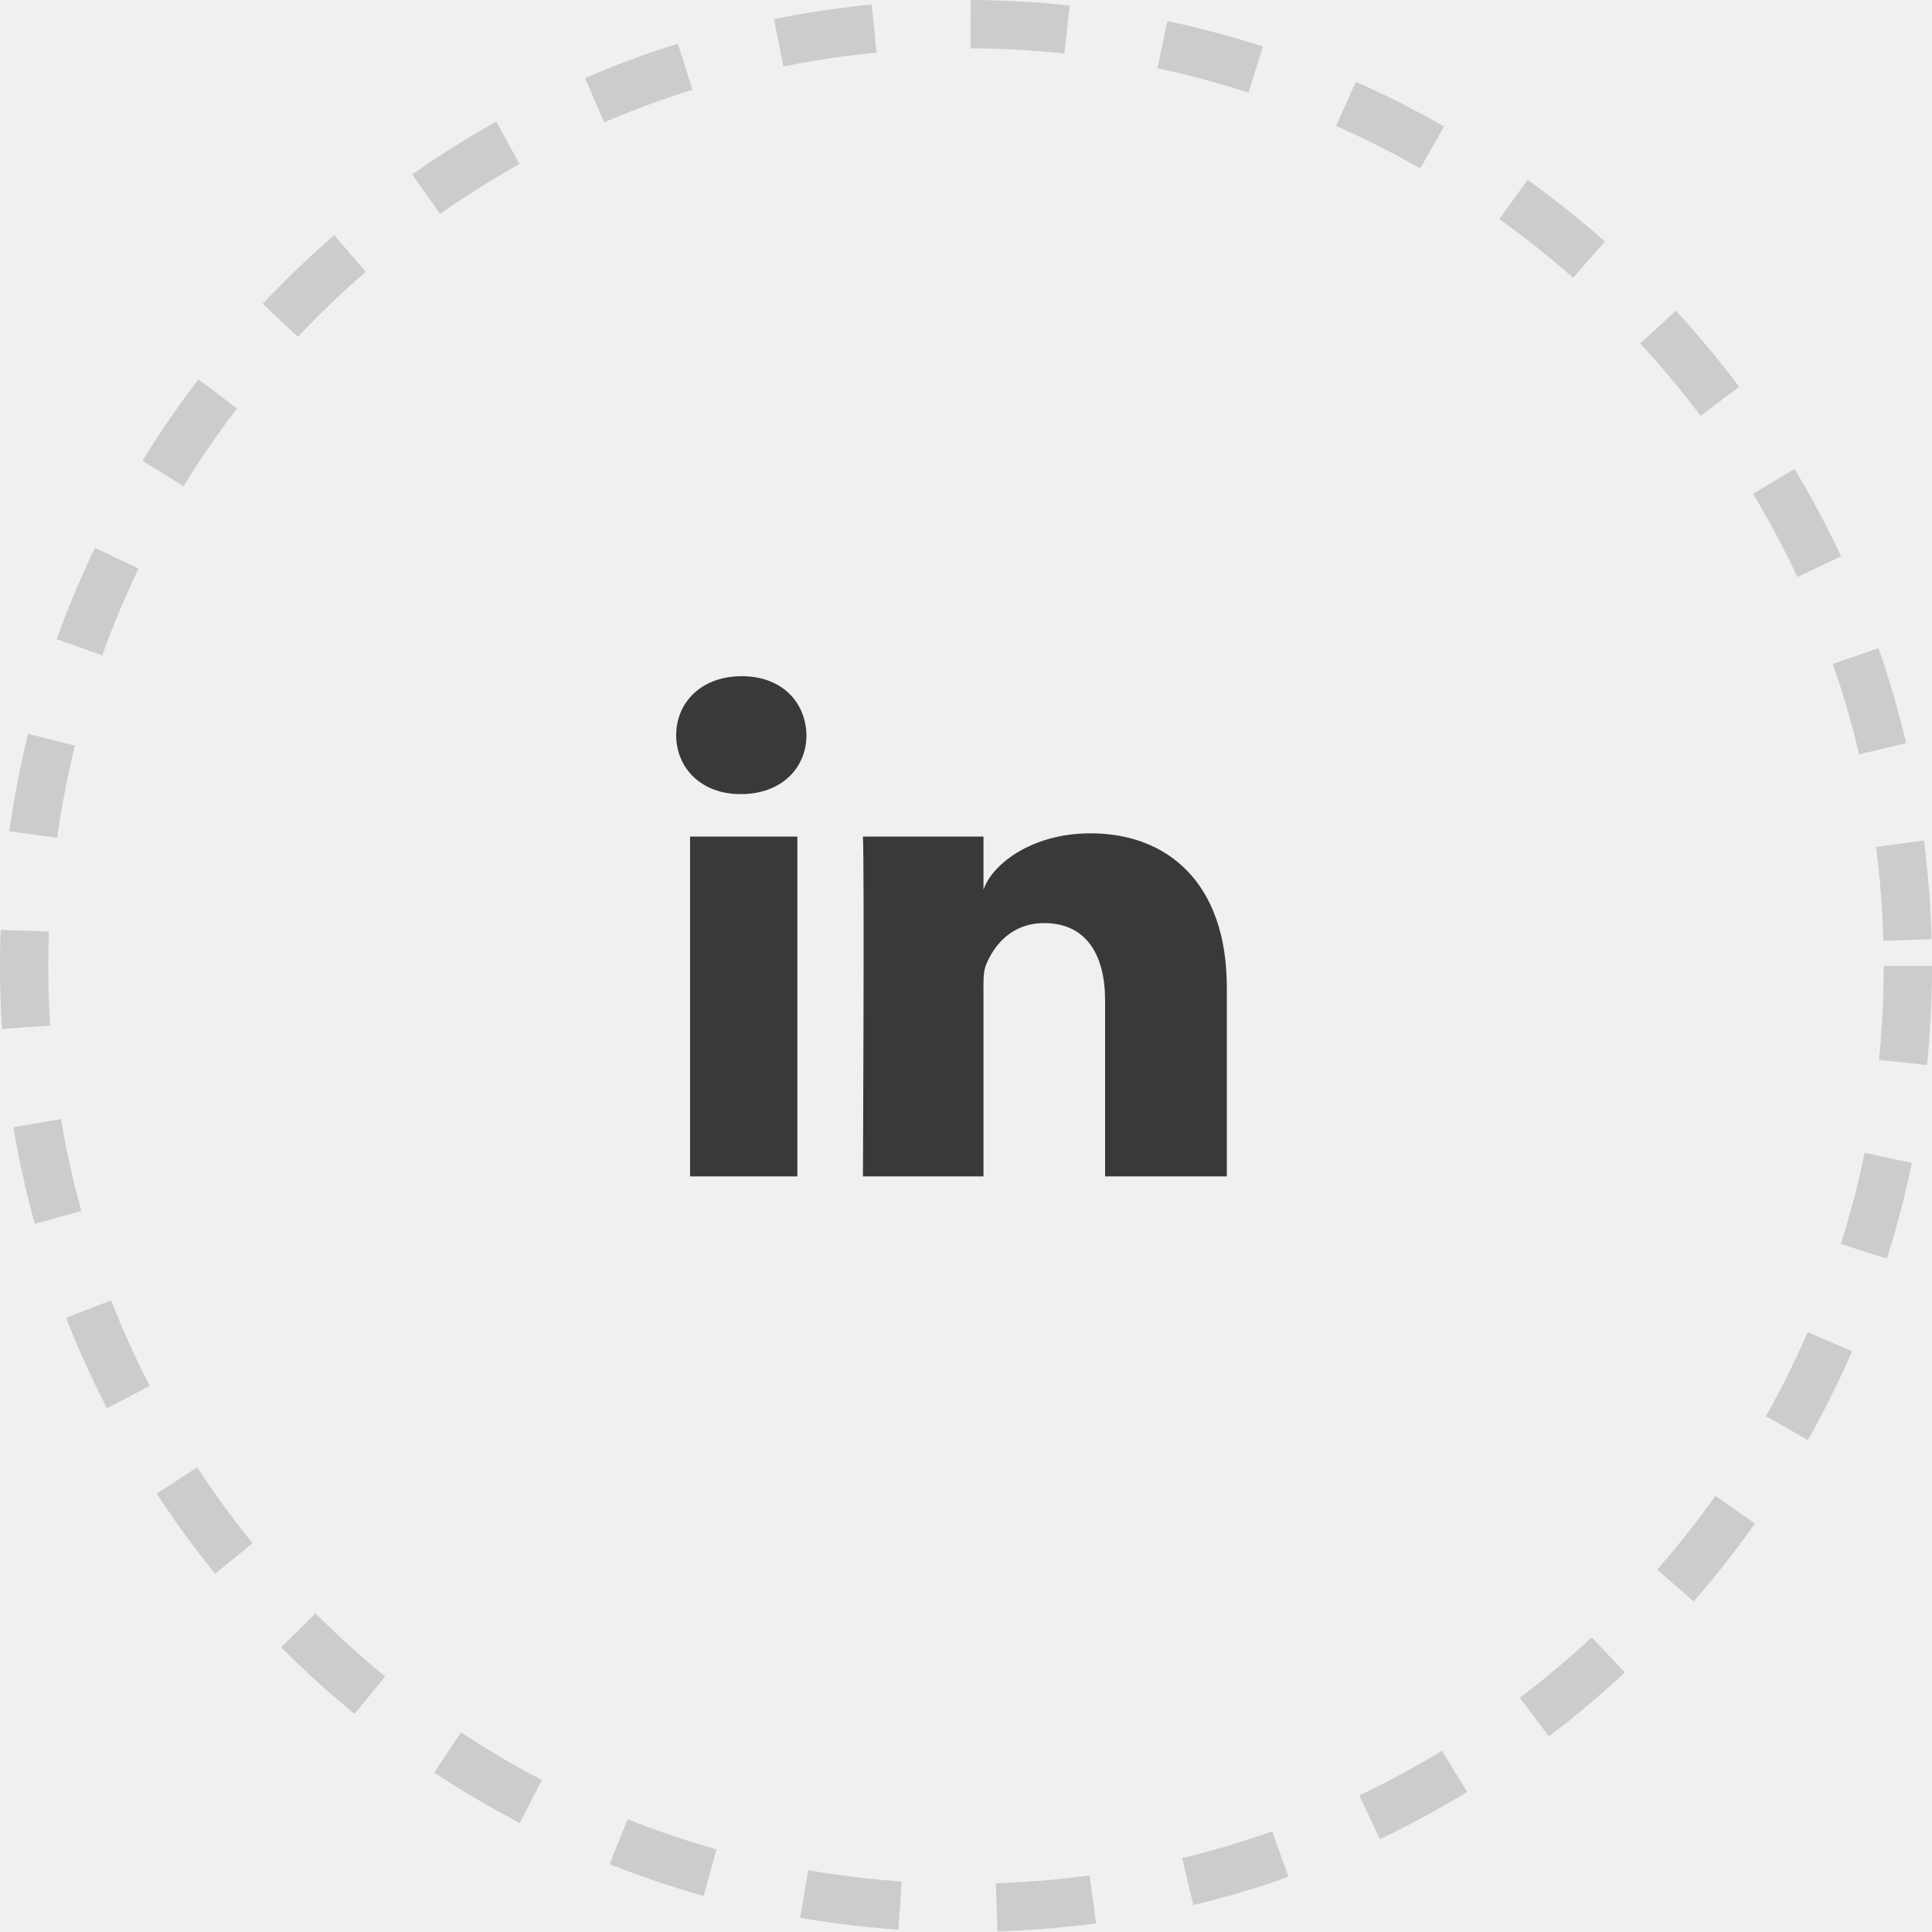
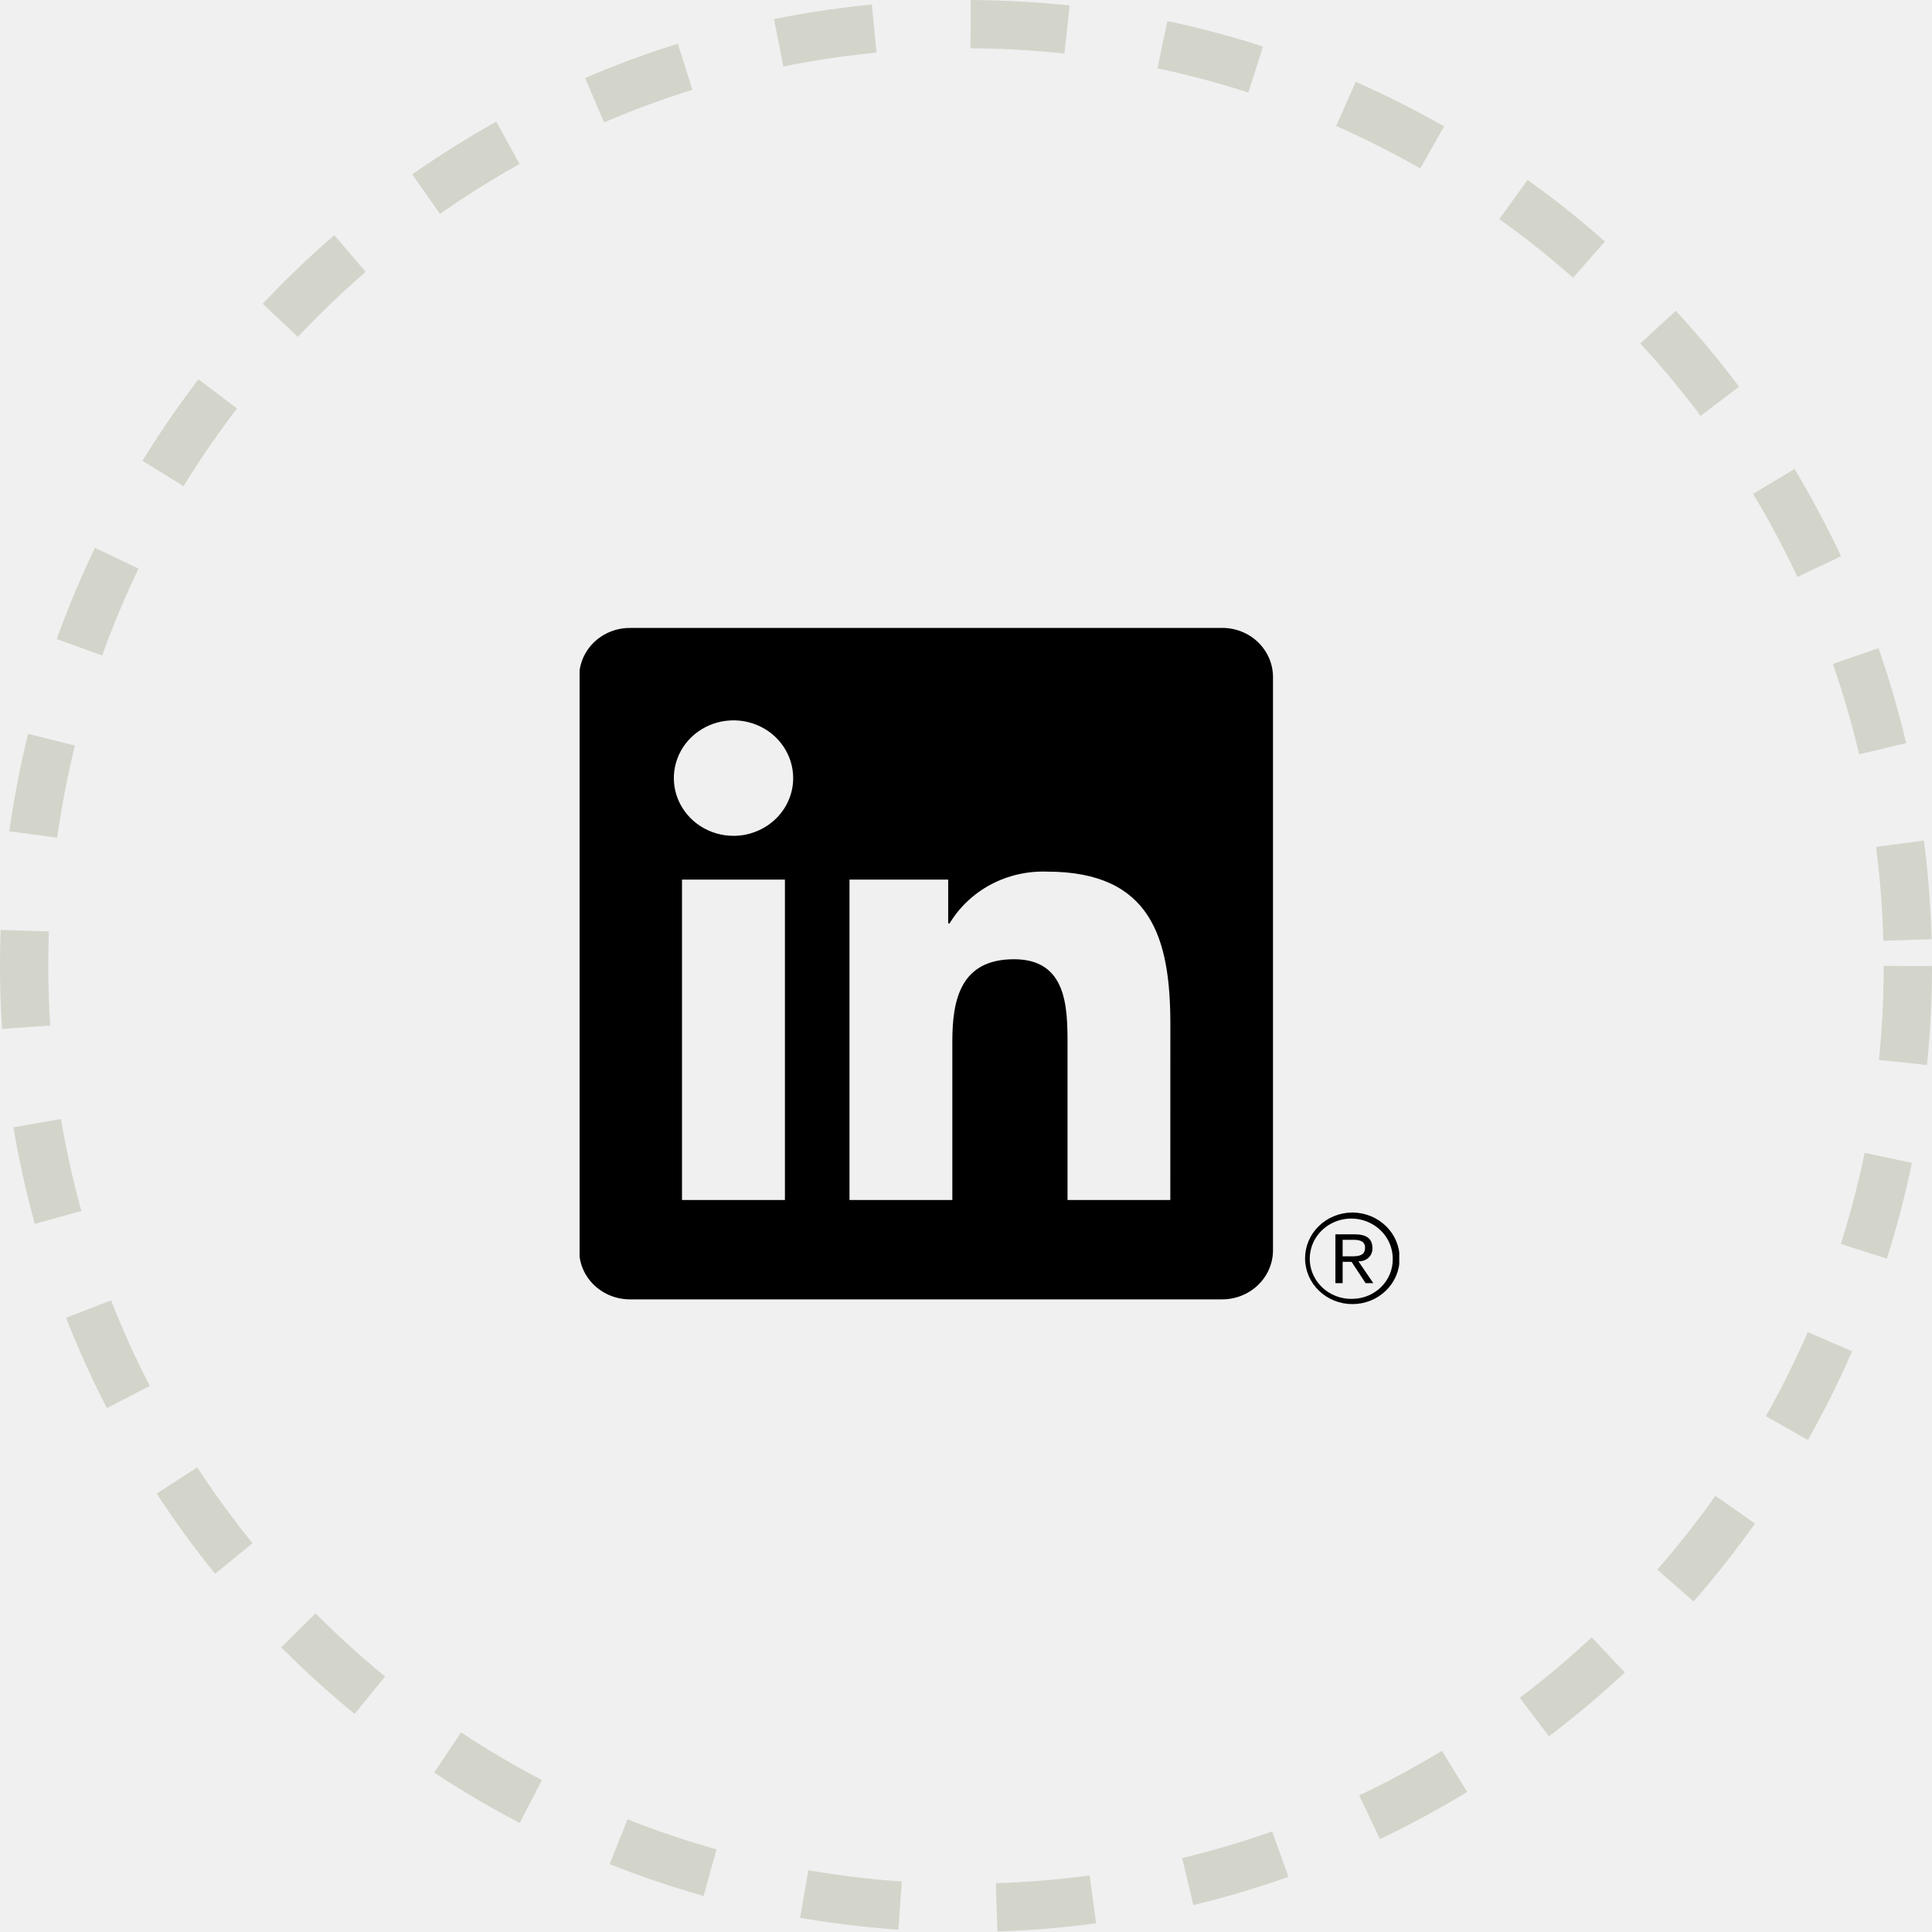
<svg xmlns="http://www.w3.org/2000/svg" width="40" height="40" viewBox="0 0 40 40" fill="none">
-   <circle opacity="0.2" cx="20" cy="20" r="19.5" stroke="#373A36" stroke-dasharray="2 2" />
-   <path fill-rule="evenodd" clip-rule="evenodd" d="M25.4 24.356H22.88V20.715C22.88 19.763 22.486 19.112 21.62 19.112C20.957 19.112 20.588 19.551 20.416 19.974C20.352 20.126 20.362 20.337 20.362 20.549V24.356H17.866C17.866 24.356 17.898 17.907 17.866 17.321H20.362V18.425C20.51 17.942 21.307 17.253 22.58 17.253C24.159 17.253 25.4 18.265 25.4 20.444V24.356ZM15.342 16.441H15.326C14.521 16.441 14 15.903 14 15.222C14 14.527 14.537 14 15.357 14C16.177 14 16.681 14.525 16.697 15.22C16.697 15.901 16.177 16.441 15.342 16.441ZM14.287 17.321H16.509V24.356H14.287V17.321Z" fill="#373A36" />
+   <g clip-path="url(#clip0_59_5814)">
+     <circle opacity="0.2" cx="20" cy="20" r="19.5" stroke="#5E6738" stroke-dasharray="2 2" />
+     <g clip-path="url(#clip1_59_5814)">
+       <path d="M28.146 26.112C28.182 26.113 28.218 26.106 28.252 26.092C28.285 26.078 28.316 26.058 28.341 26.032C28.366 26.007 28.386 25.977 28.398 25.944C28.411 25.91 28.416 25.875 28.414 25.84C28.414 25.647 28.294 25.555 28.047 25.555H27.648V26.566H27.798V26.125H27.982L27.986 26.13L28.273 26.566H28.433L28.125 26.115L28.146 26.112ZM27.972 26.011H27.798V25.669H28.019C28.133 25.669 28.262 25.687 28.262 25.831C28.262 25.998 28.131 26.011 27.971 26.011M24.23 24.845H22.102V21.619C22.102 20.85 22.088 19.86 20.995 19.86C19.886 19.86 19.717 20.698 19.717 21.563V24.845H17.588V18.211H19.631V19.118H19.66C19.865 18.779 20.16 18.501 20.515 18.312C20.87 18.124 21.271 18.032 21.676 18.046C23.833 18.046 24.231 19.42 24.231 21.206L24.23 24.845ZM15.187 17.305C14.942 17.305 14.704 17.235 14.5 17.103C14.297 16.972 14.139 16.785 14.045 16.567C13.952 16.348 13.927 16.108 13.975 15.876C14.023 15.644 14.14 15.431 14.313 15.264C14.486 15.097 14.706 14.983 14.945 14.937C15.185 14.891 15.433 14.914 15.659 15.005C15.885 15.095 16.078 15.248 16.213 15.445C16.349 15.642 16.422 15.873 16.422 16.109C16.422 16.266 16.39 16.421 16.328 16.566C16.266 16.712 16.175 16.843 16.06 16.954C15.945 17.065 15.809 17.153 15.659 17.213C15.509 17.274 15.349 17.305 15.187 17.305ZM16.251 24.845H14.12V18.211H16.251V24.845ZM25.291 13.001H13.051C12.773 12.998 12.505 13.102 12.306 13.29C12.108 13.477 11.994 13.734 11.991 14.003V25.898C11.994 26.168 12.107 26.424 12.306 26.612C12.505 26.8 12.773 26.904 13.051 26.902H25.291C25.57 26.905 25.838 26.801 26.038 26.613C26.238 26.425 26.352 26.168 26.356 25.898V14.002C26.352 13.733 26.237 13.476 26.038 13.288C25.838 13.1 25.57 12.996 25.291 13" fill="black" />
+       <path d="M27.99 25.104C27.731 25.107 27.484 25.208 27.302 25.387C27.12 25.565 27.019 25.806 27.02 26.057C27.021 26.307 27.125 26.547 27.309 26.724C27.492 26.901 27.741 27 28 27C28.259 27 28.507 26.901 28.691 26.724C28.874 26.547 28.978 26.307 28.979 26.057C28.98 25.806 28.879 25.565 28.697 25.387C28.515 25.208 28.268 25.107 28.009 25.104H27.99ZM27.99 26.892C27.82 26.894 27.653 26.848 27.511 26.759C27.368 26.67 27.256 26.542 27.188 26.391C27.12 26.24 27.1 26.073 27.131 25.912C27.161 25.75 27.24 25.601 27.358 25.483C27.477 25.364 27.628 25.283 27.794 25.248C27.96 25.213 28.133 25.227 28.291 25.287C28.449 25.348 28.585 25.452 28.682 25.587C28.779 25.722 28.832 25.882 28.835 26.047V26.061C28.839 26.276 28.755 26.485 28.601 26.64C28.447 26.796 28.235 26.886 28.012 26.891H27.99" fill="black" />
+     </g>
+   </g>
+   <defs>
+     <clipPath id="clip0_59_5814">
+       <rect width="40" height="40" fill="white" />
+     </clipPath>
+     <clipPath id="clip1_59_5814">
+       <rect width="16.97" height="14" fill="white" transform="translate(12 13)" />
+     </clipPath>
+   </defs>
</svg>
